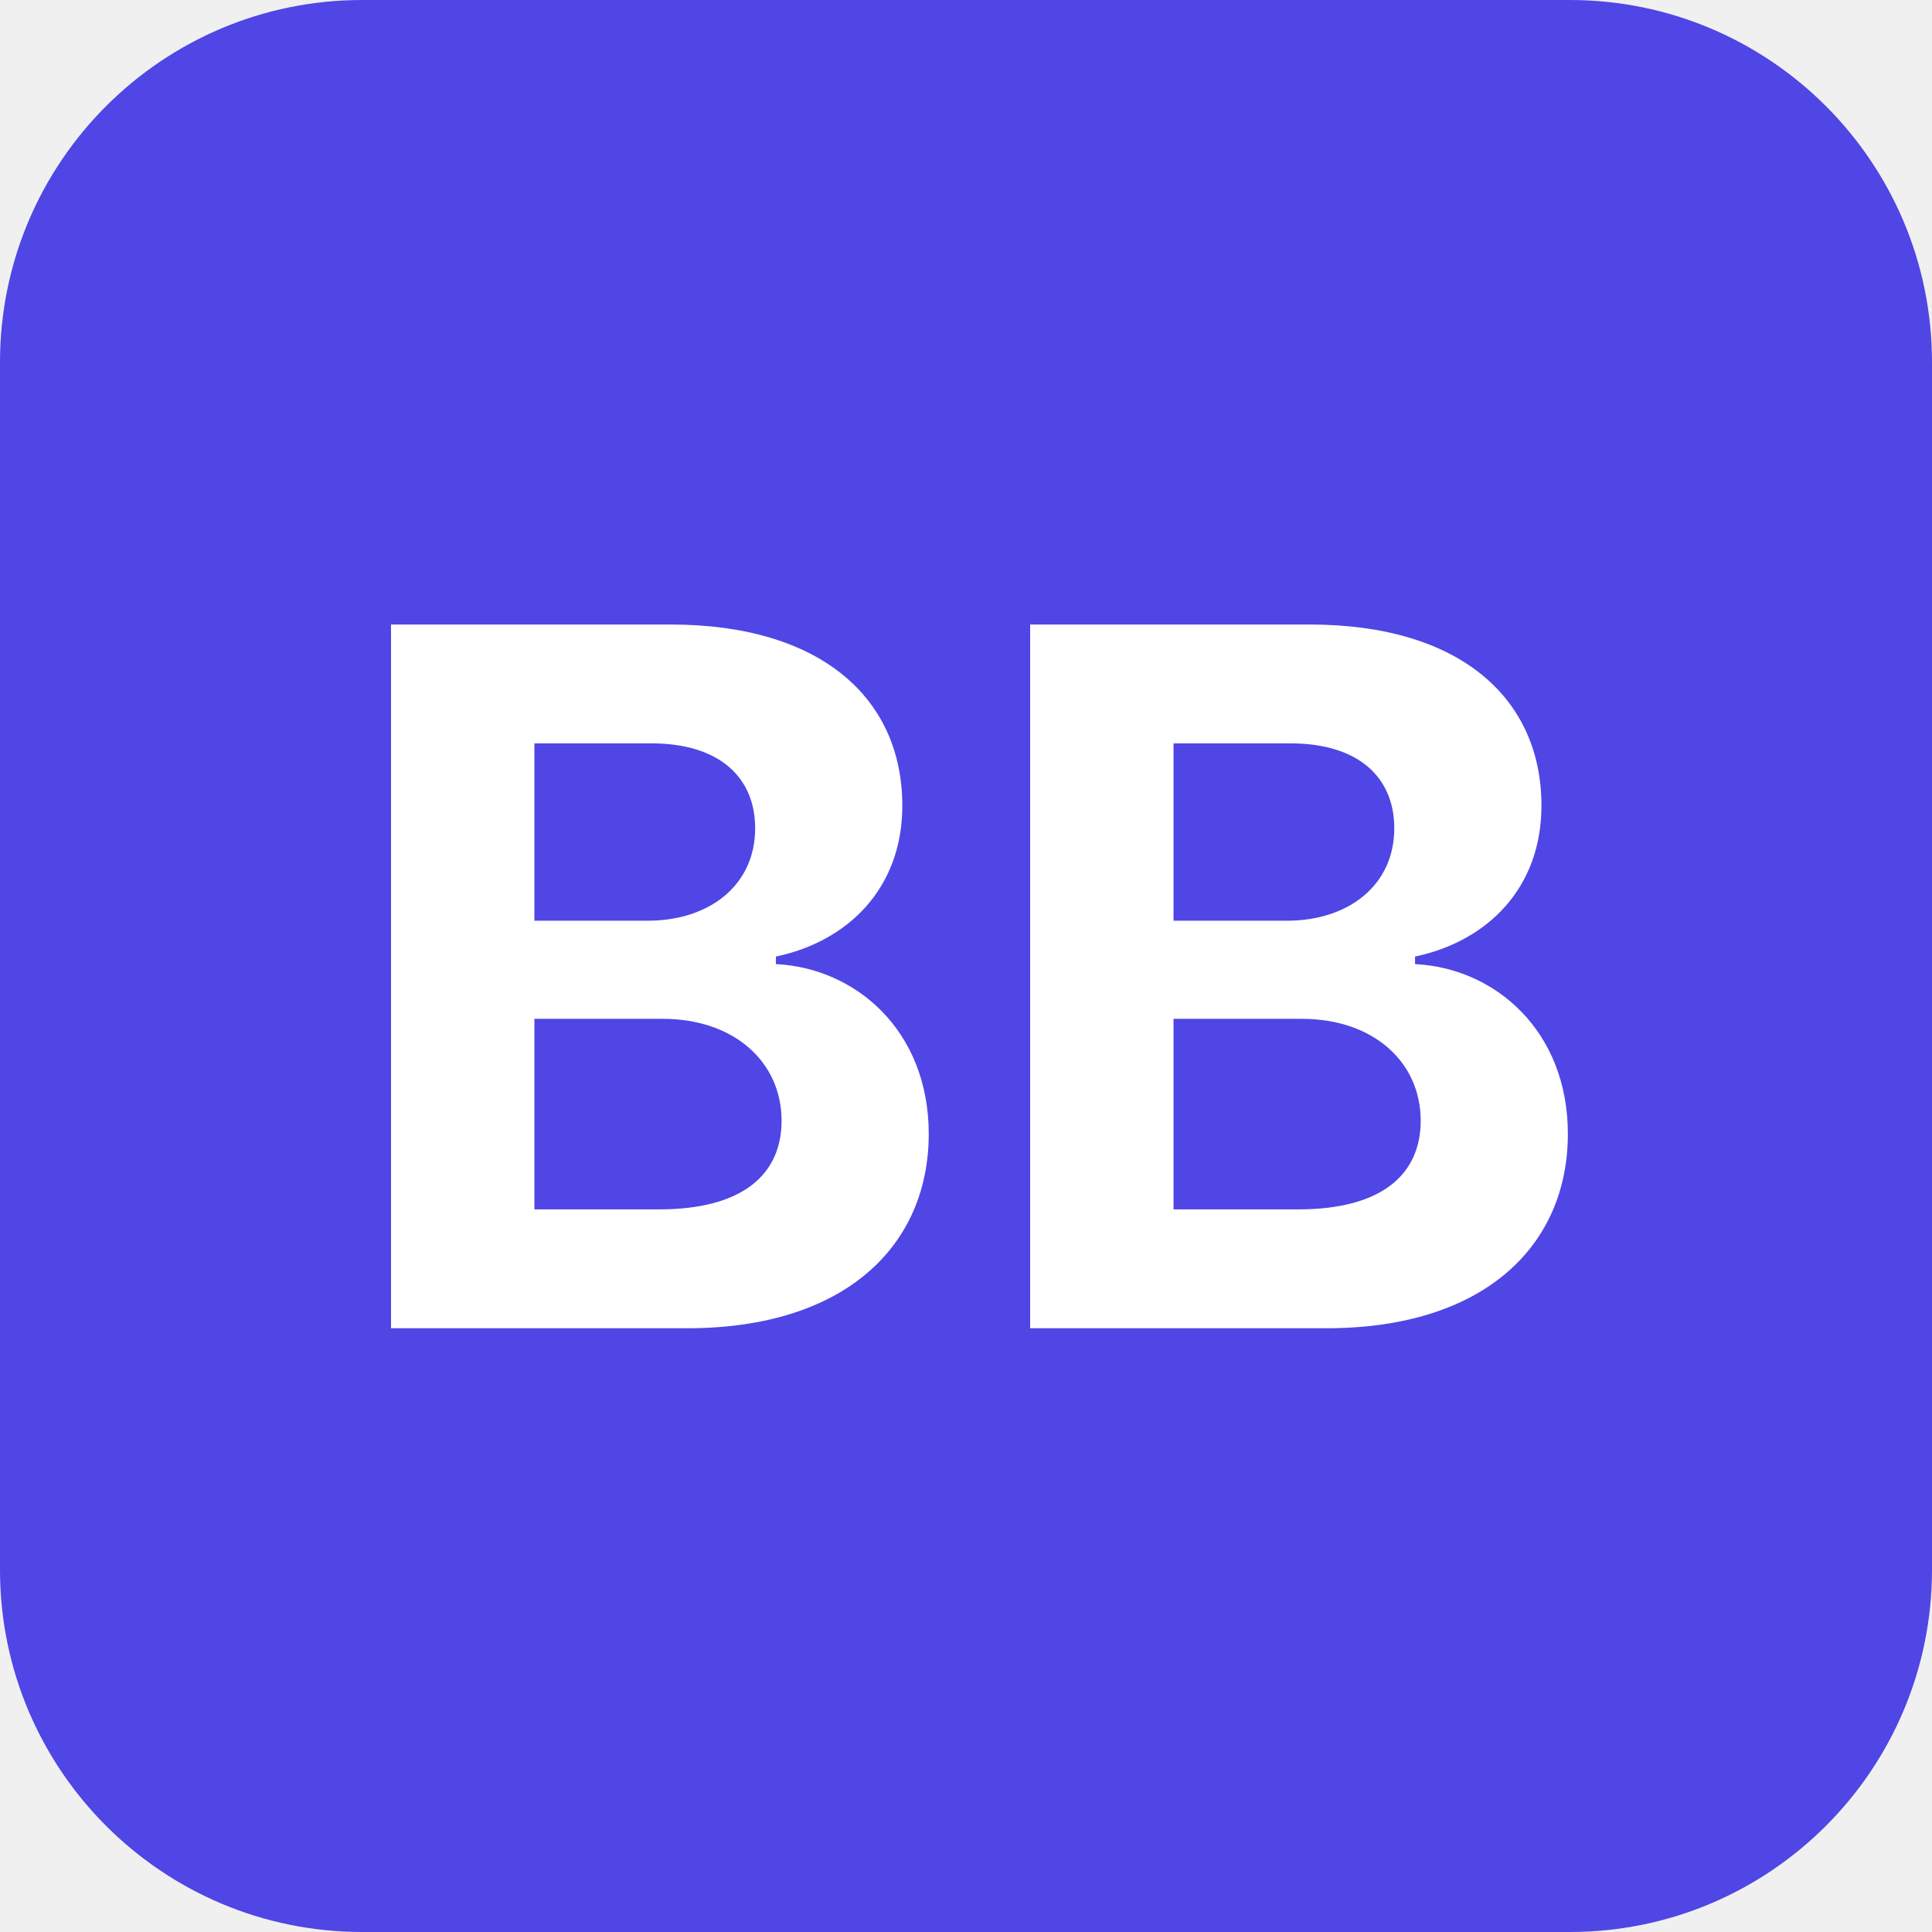
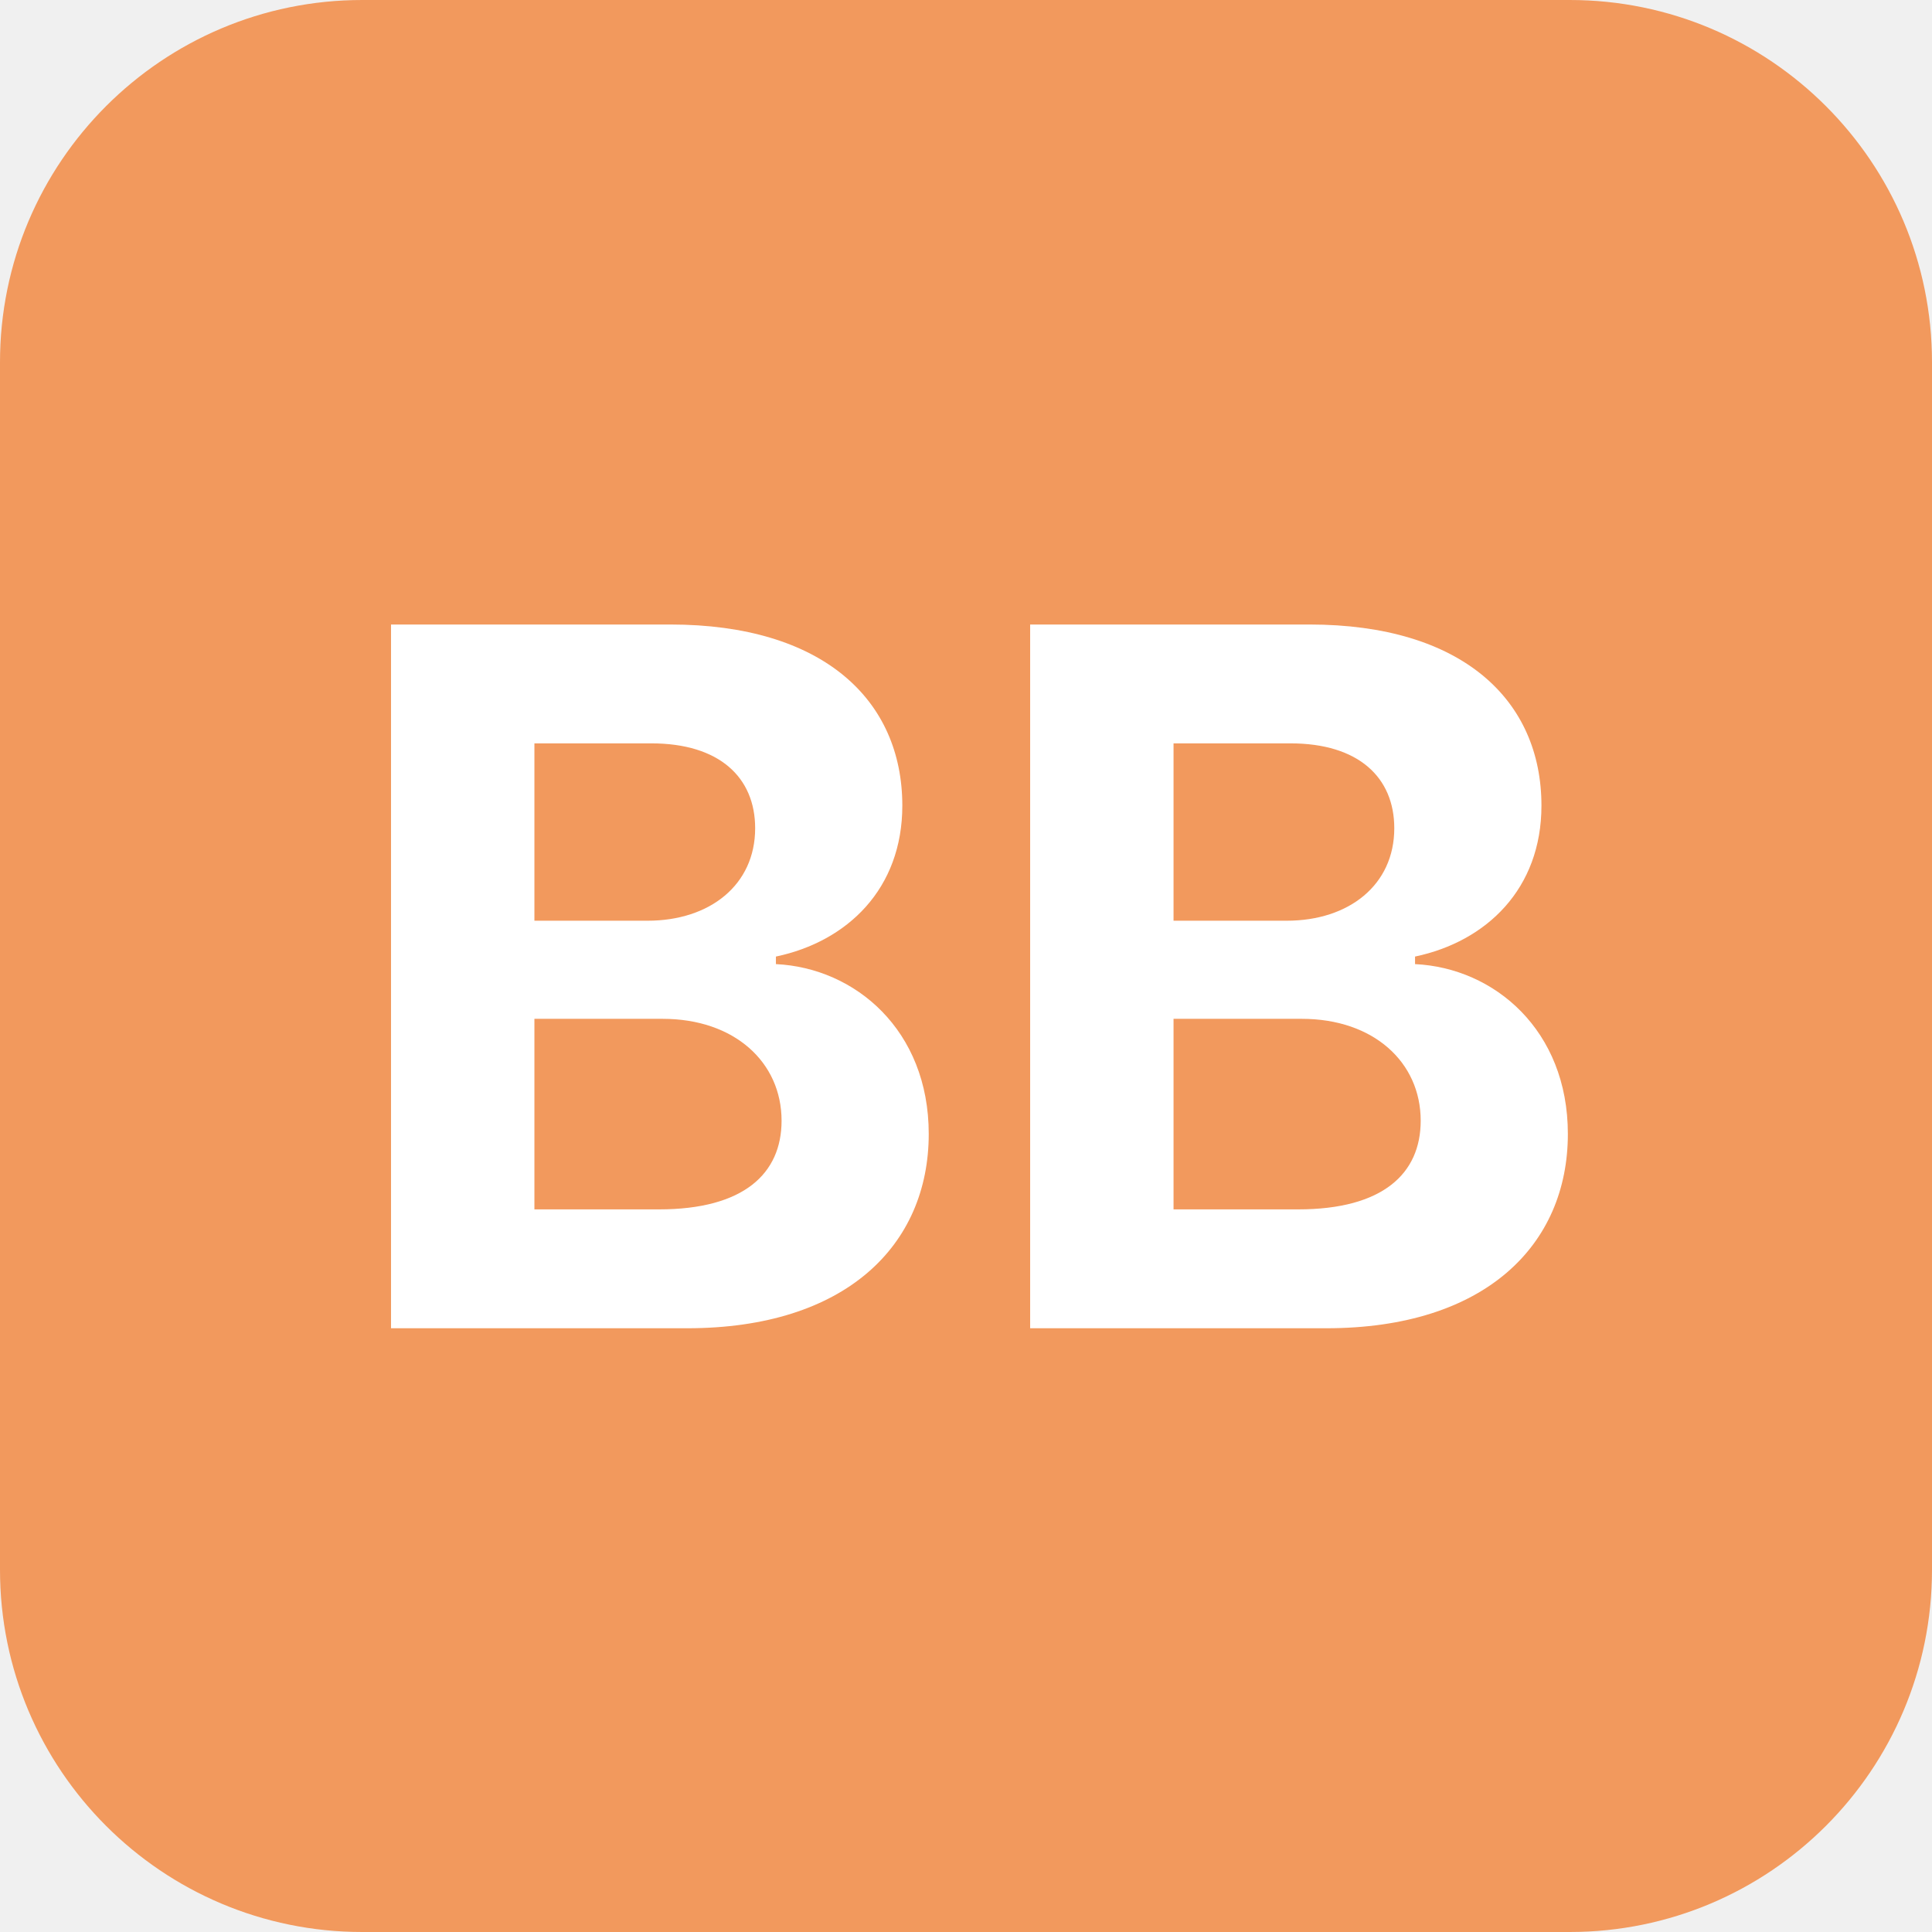
<svg xmlns="http://www.w3.org/2000/svg" width="16" height="16" viewBox="0 0 16 16">
-   <rect width="100%" height="100%" rx="3" fill="#4f46e5" />
+   <rect width="100%" height="100%" rx="3" fill="#F2995D" />
  <text x="8" y="11" font-family="Inter, Arial, sans-serif" font-weight="700" font-size="8" text-anchor="middle" fill="#fff">BB</text>
</svg>
